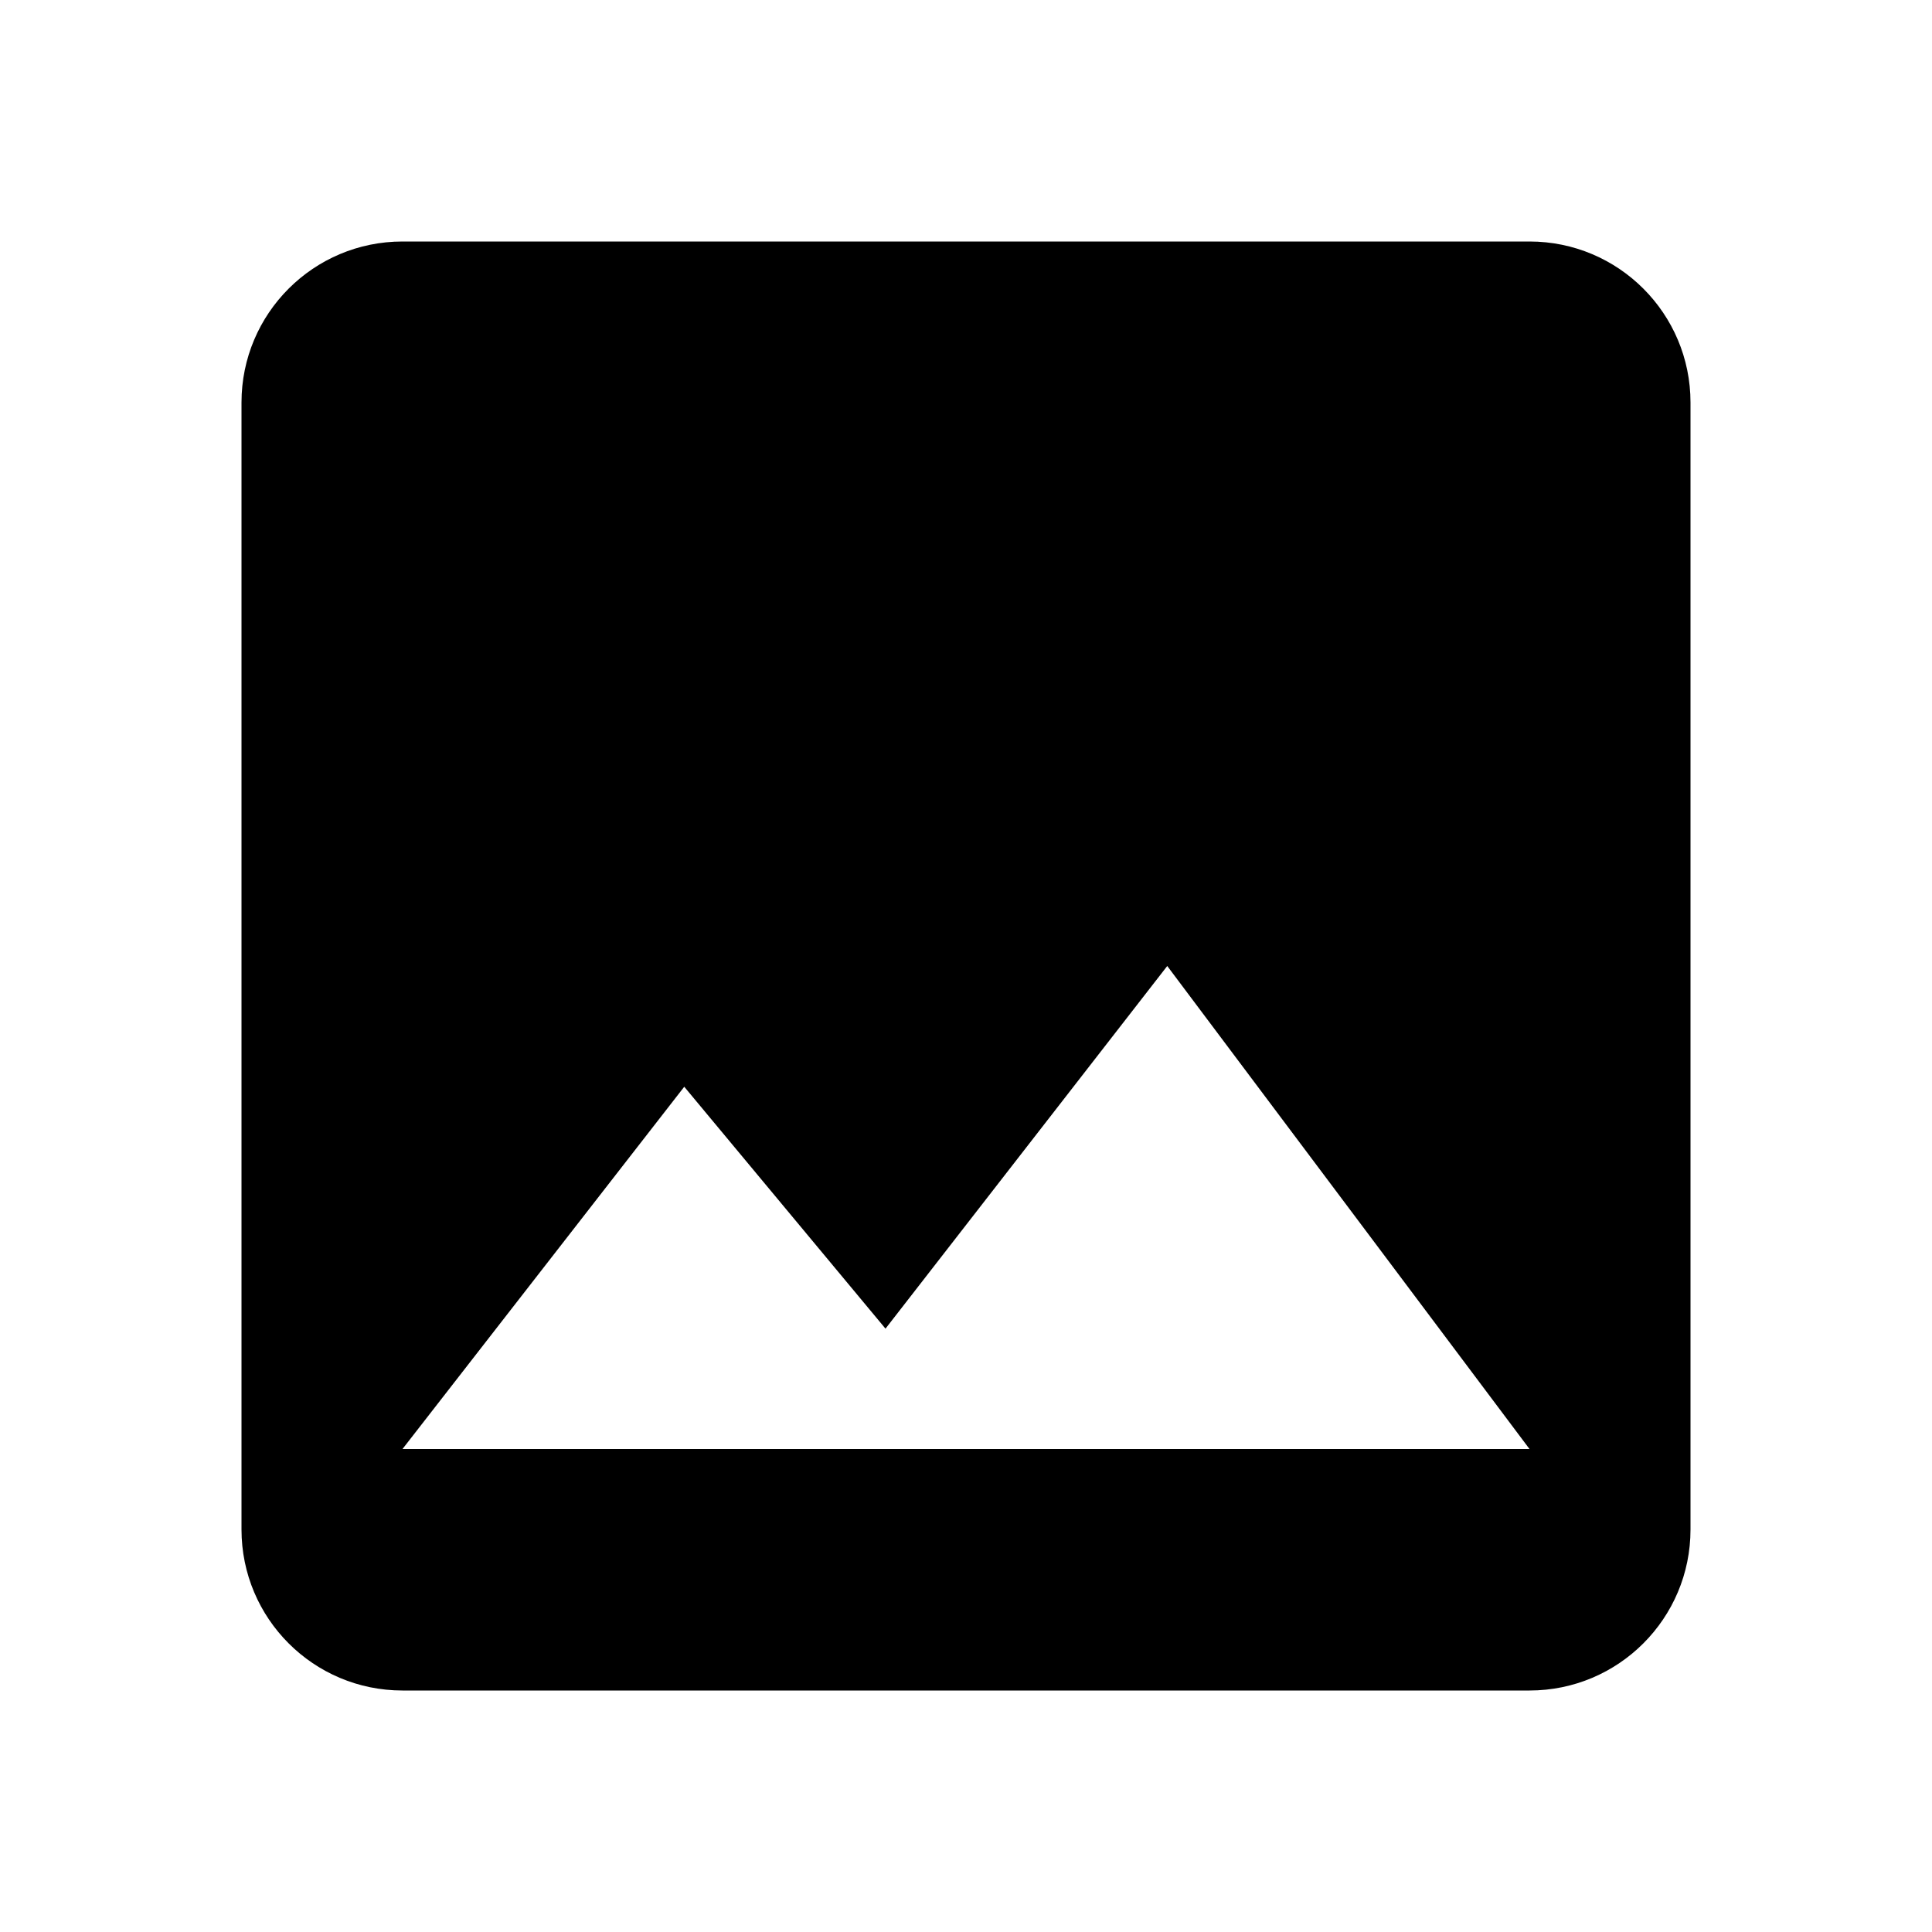
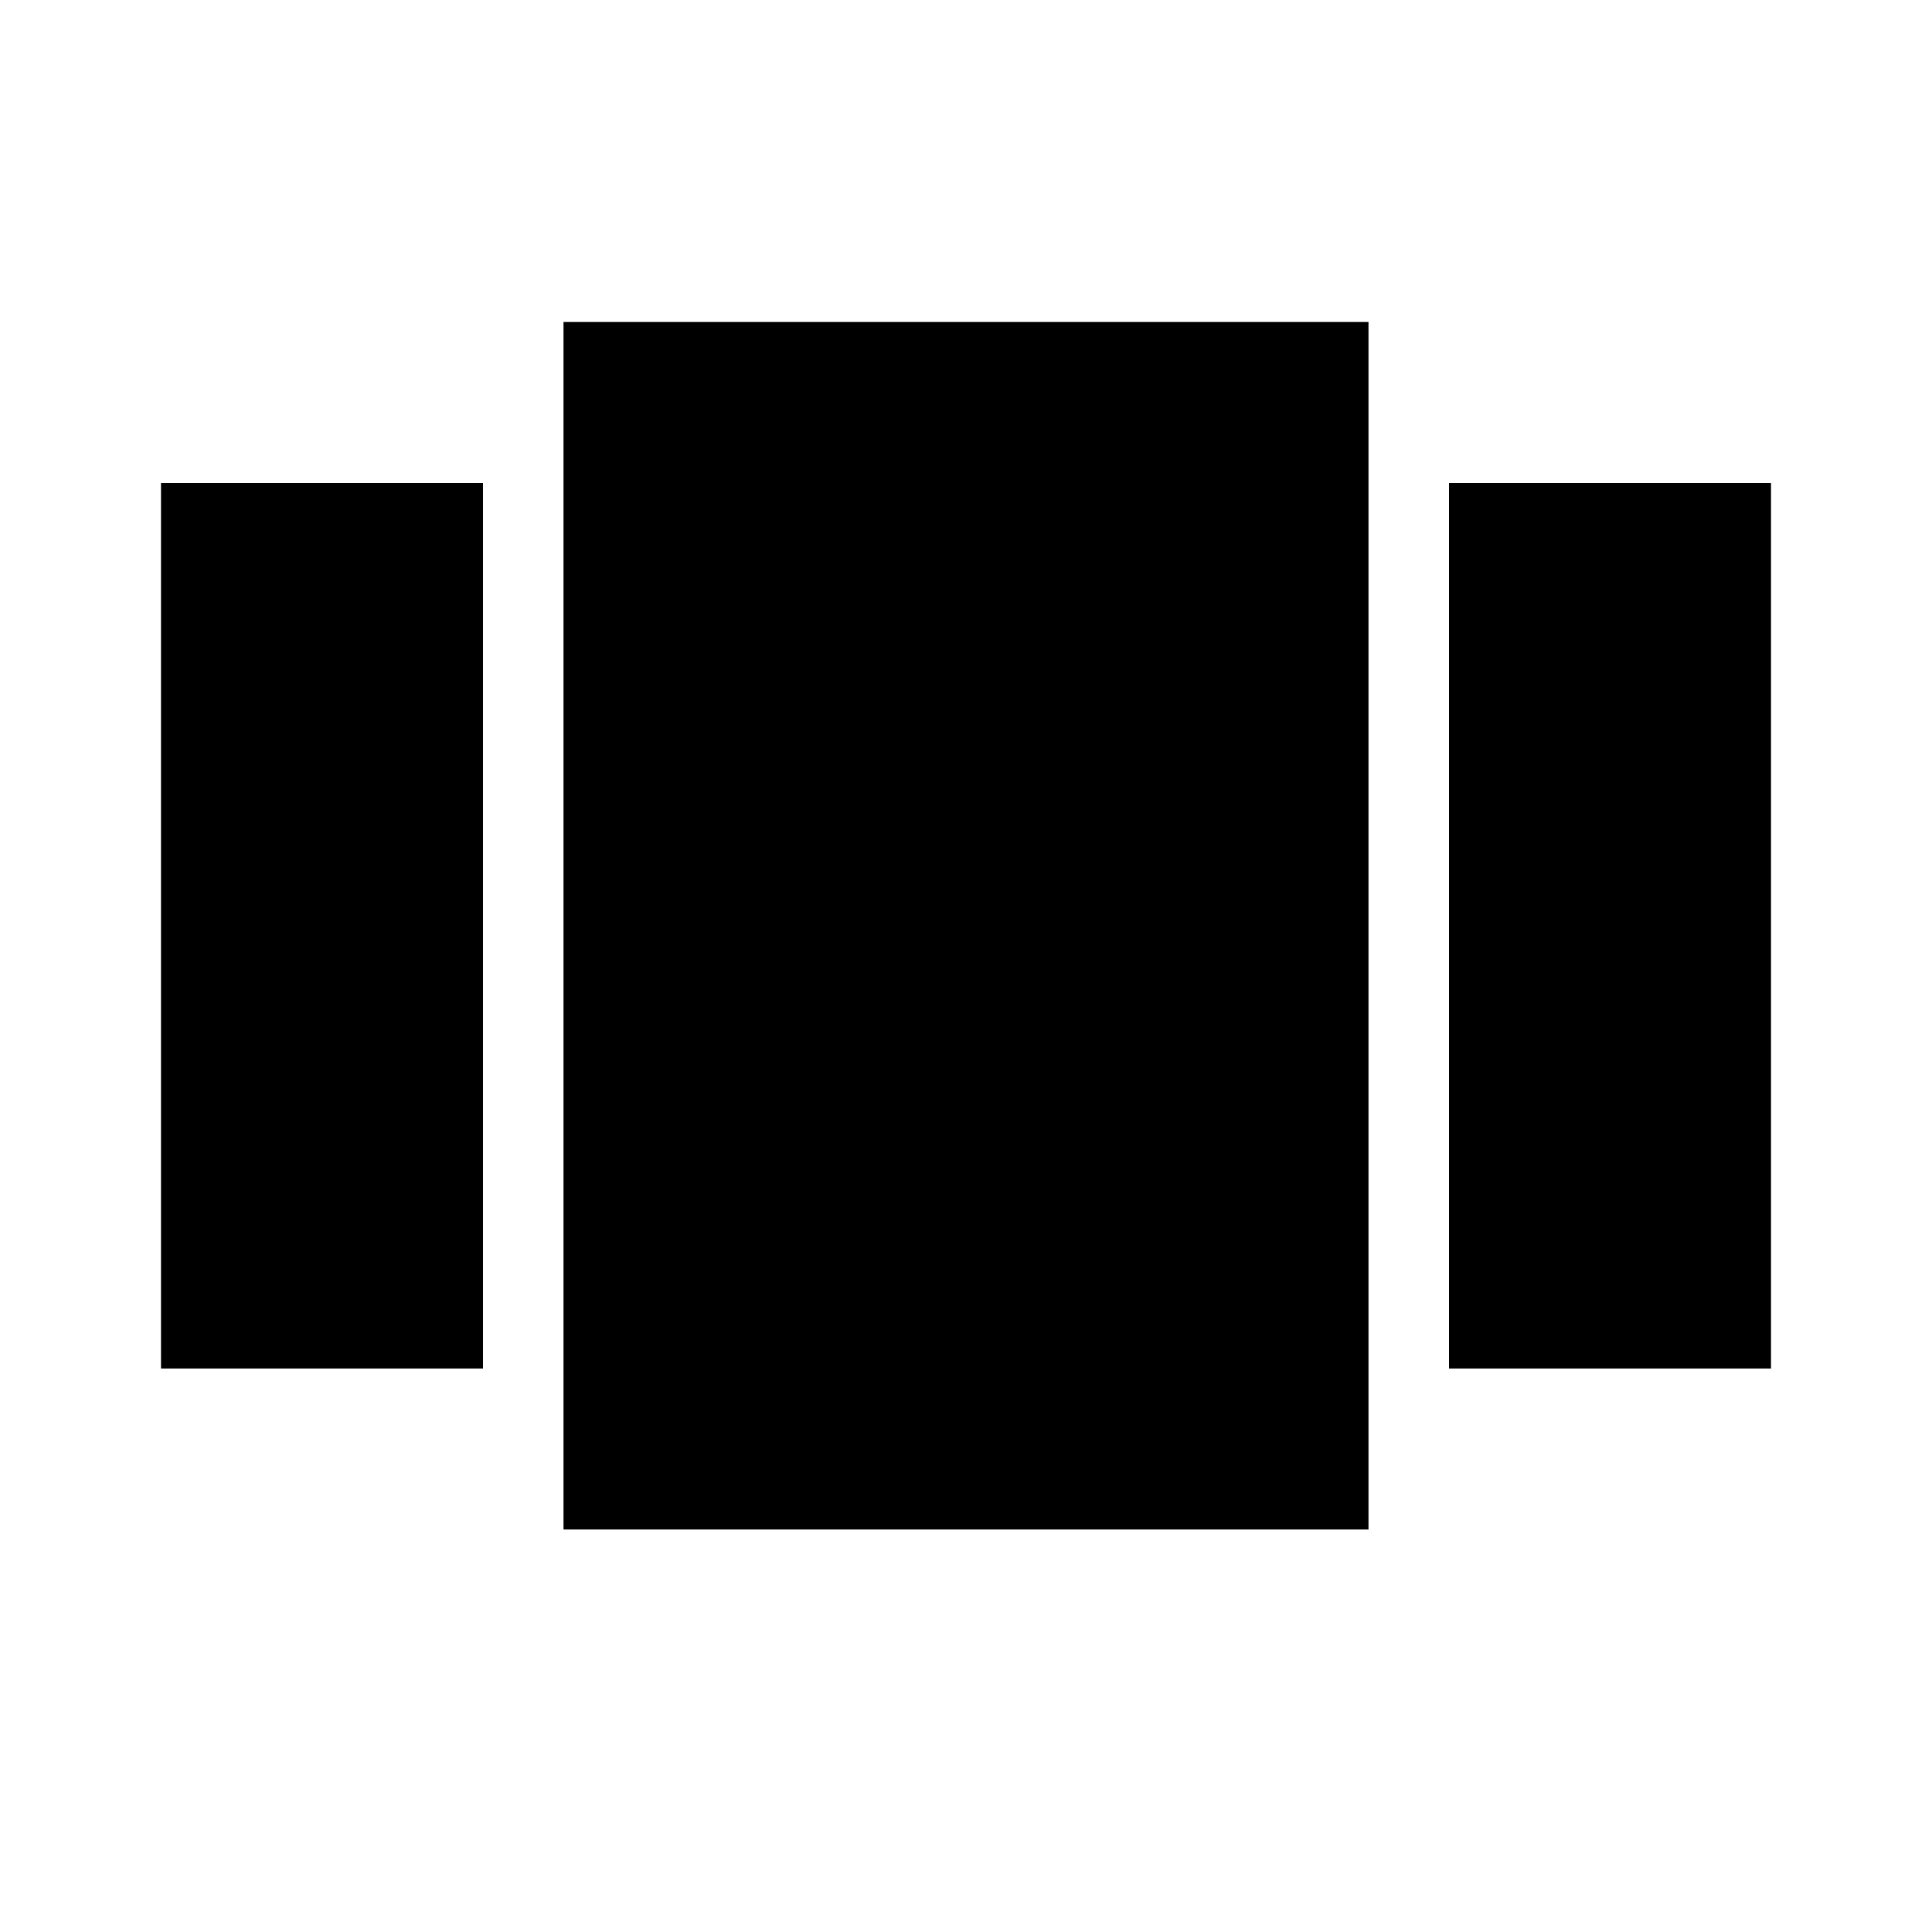
<svg xmlns="http://www.w3.org/2000/svg" height="48" viewBox="0 0 48 48" width="48">
-   <path d="M42 38v-28c0-2.21-1.79-4-4-4h-28c-2.21 0-4 1.79-4 4v28c0 2.21 1.79 4 4 4h28c2.21 0 4-1.79 4-4zm-25-11l5 6.01 7-9.01 9 12h-28l7-9z" />
+   <path d="M14 38h20v-30h-20v30zm-10-4h8v-22h-8v22zm32-22v22h8v-22h-8z" />
  <path d="M0 0h48v48h-48z" fill="none" />
</svg>
